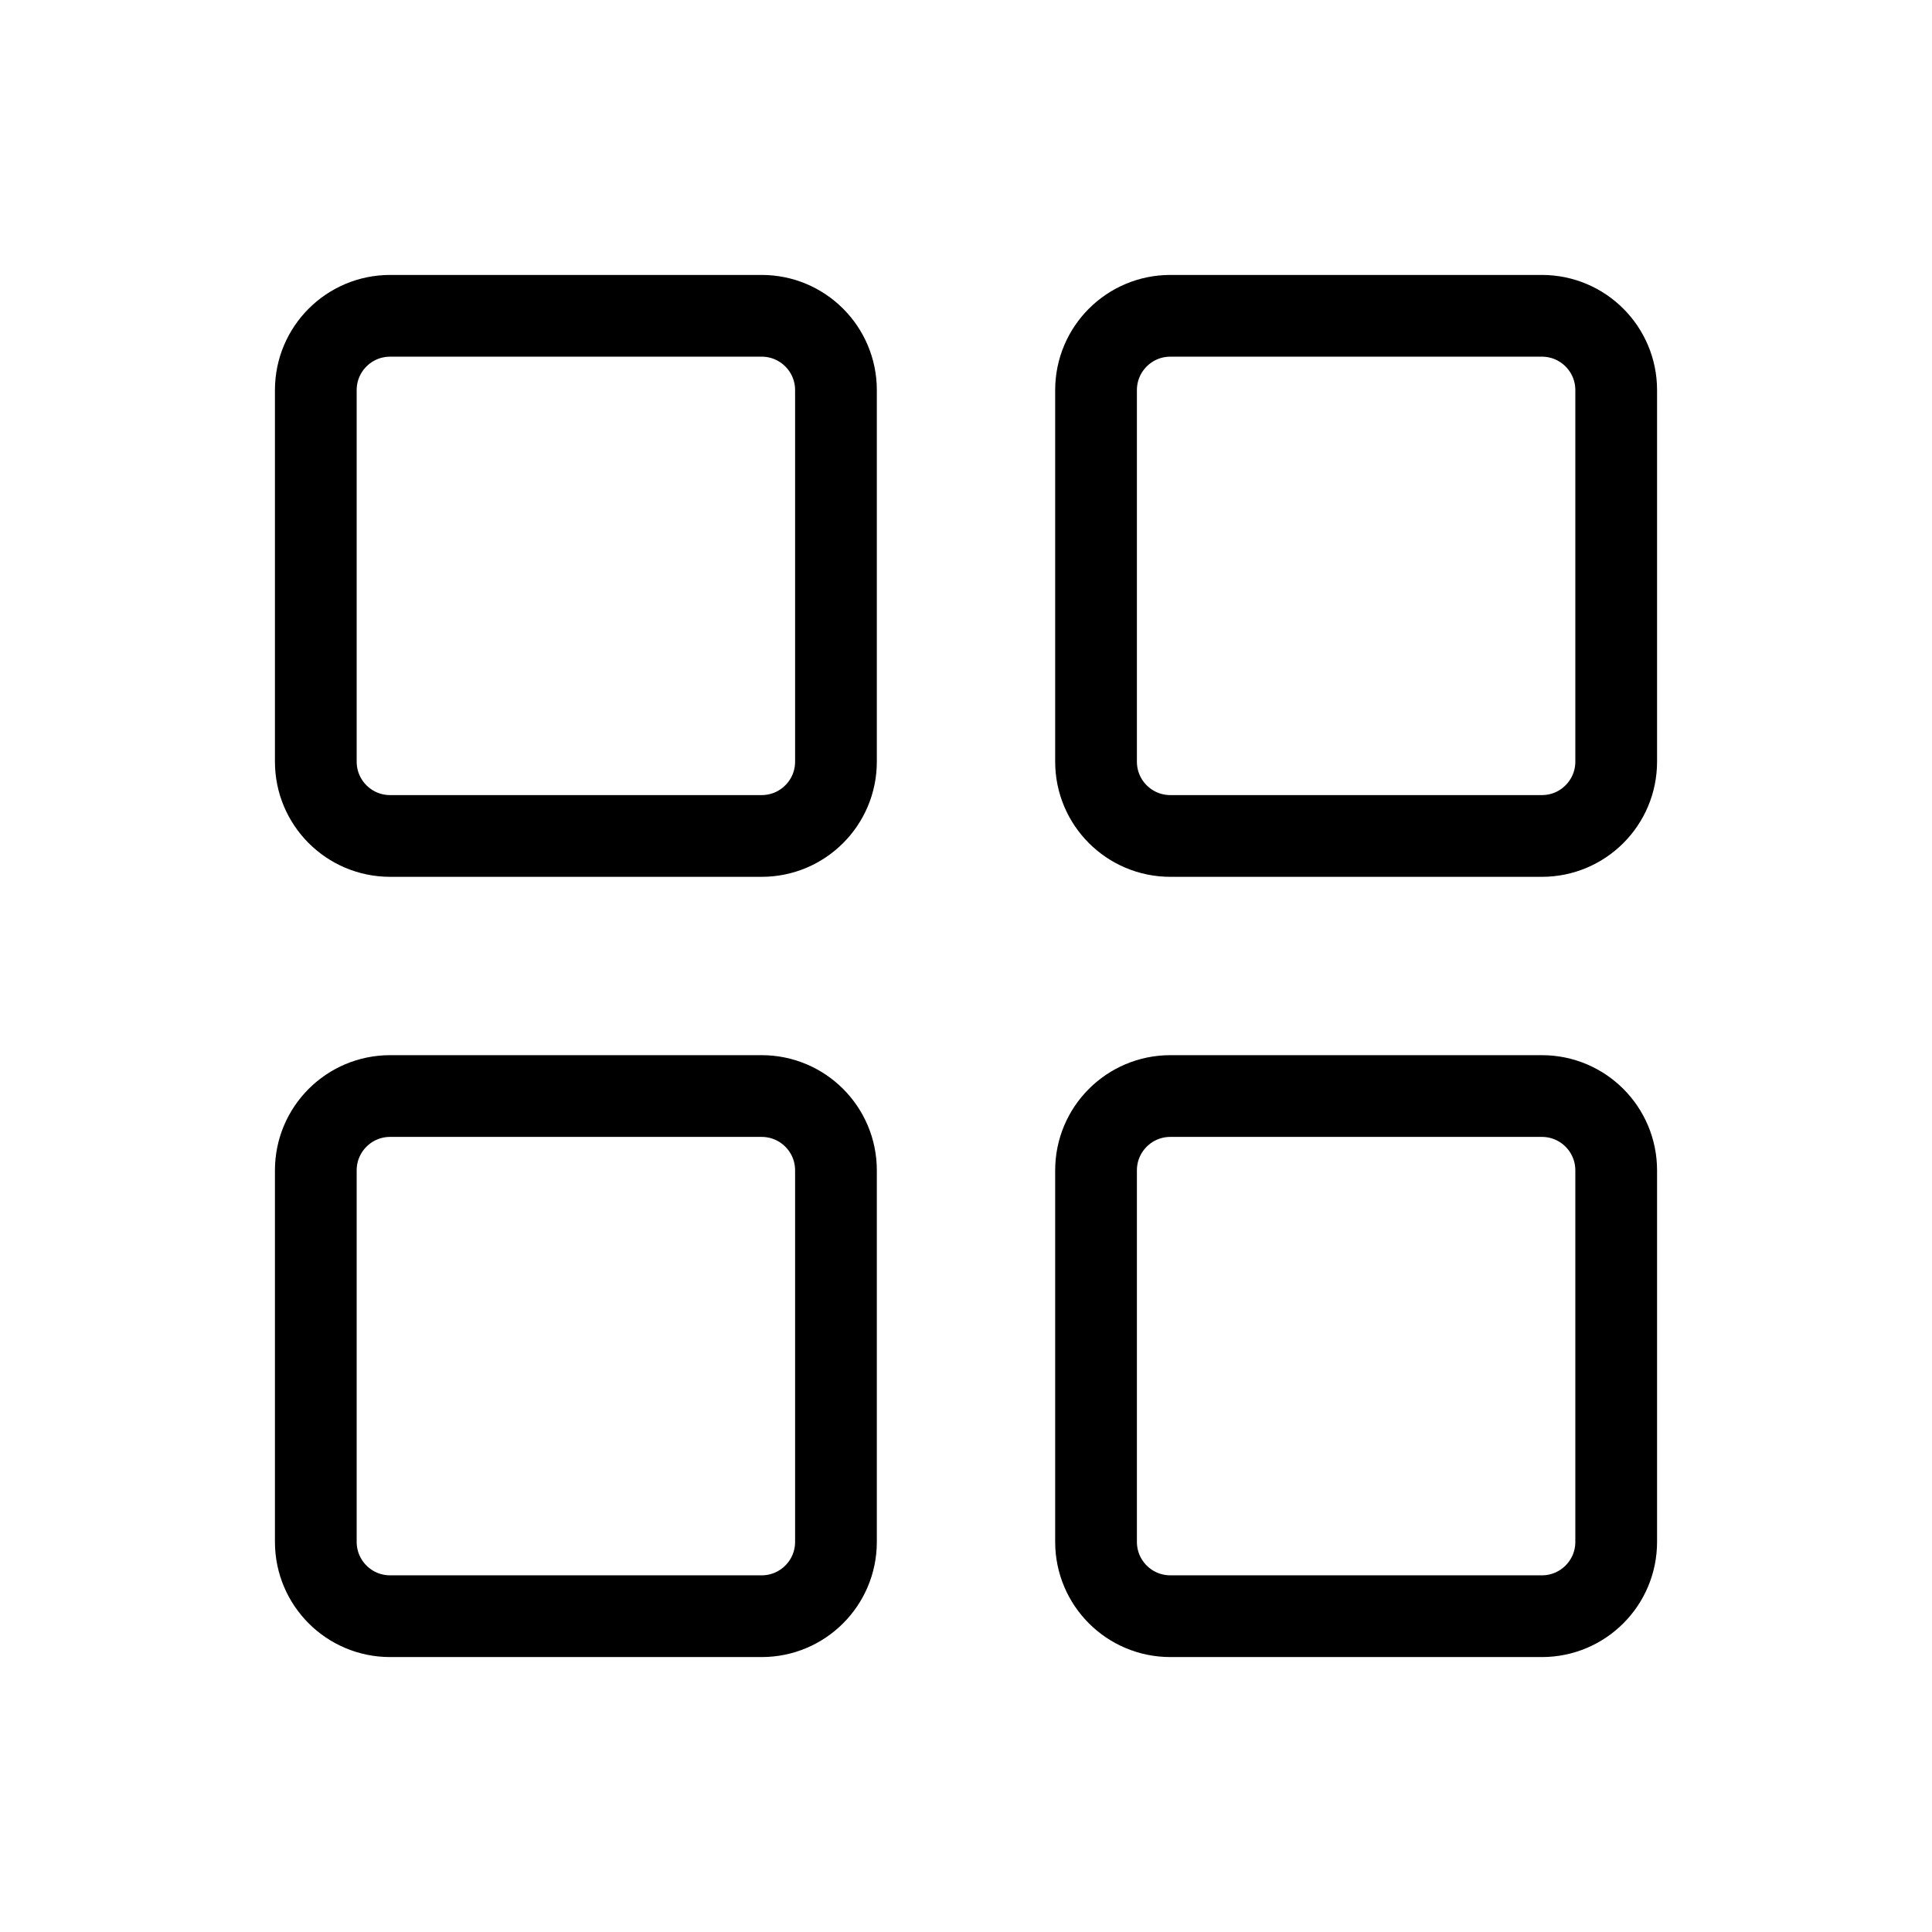
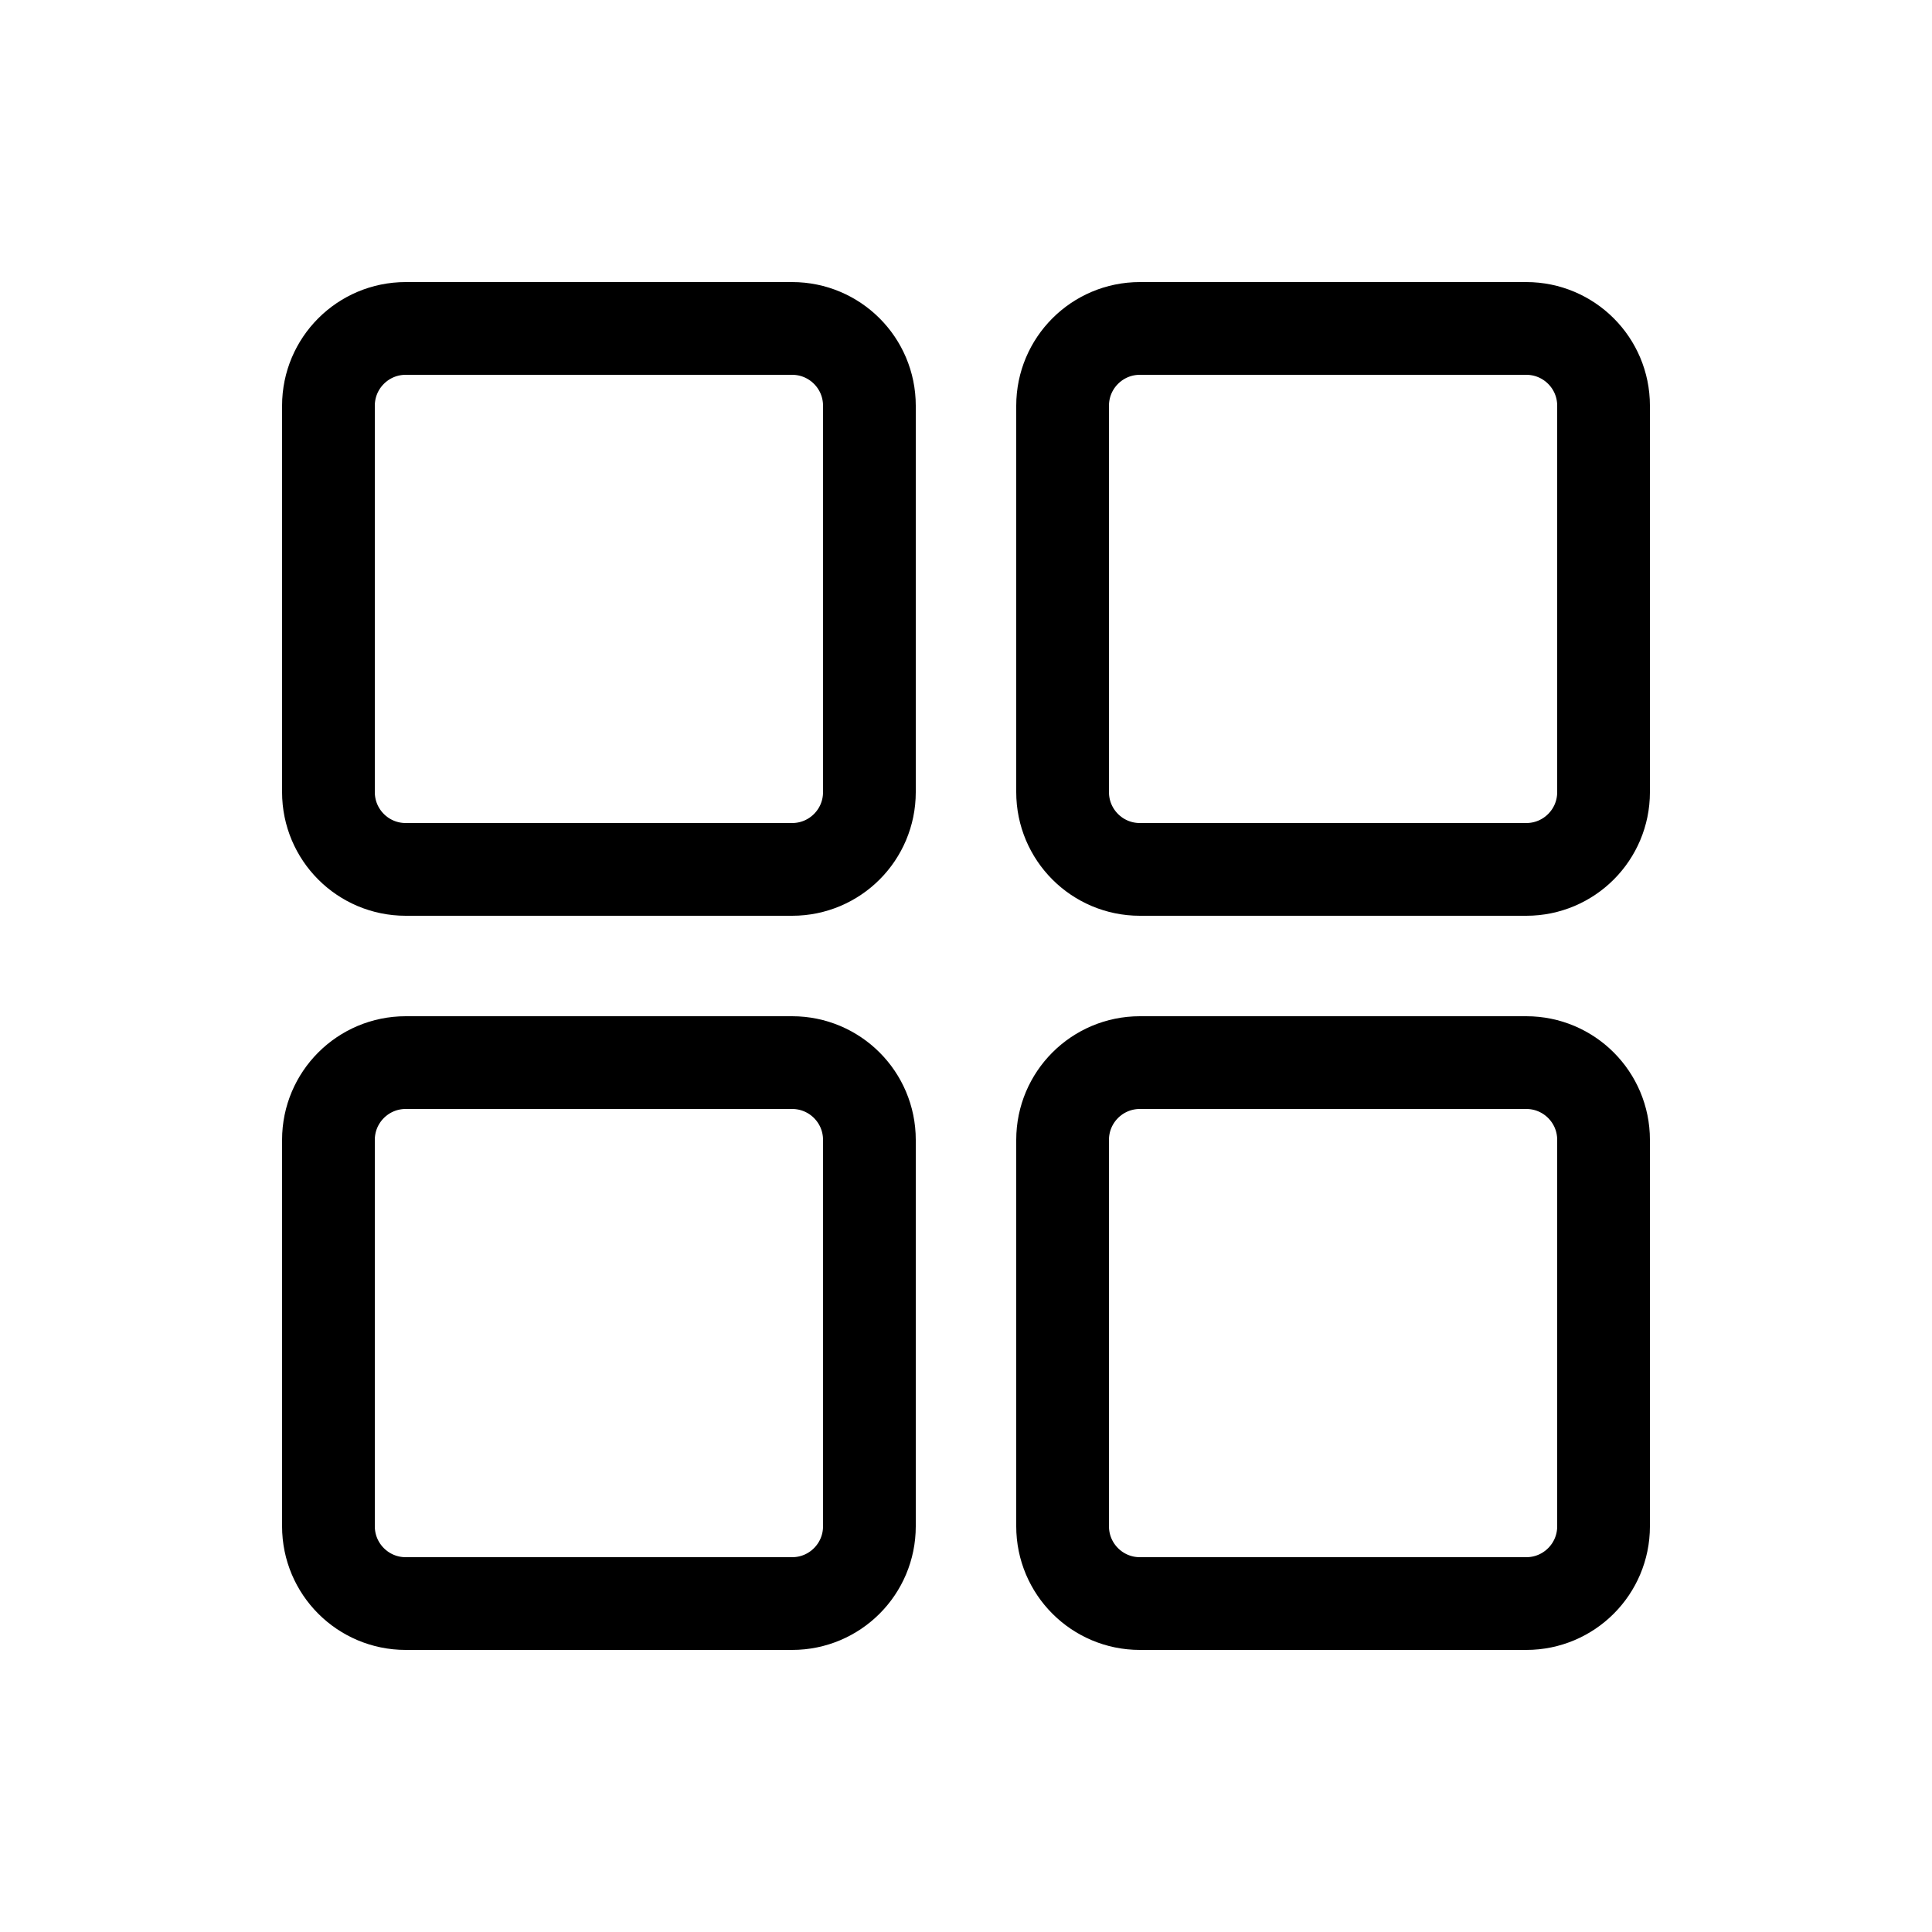
- <svg xmlns="http://www.w3.org/2000/svg" width="64px" height="64px" viewBox="-5 -5 52 52">
-   <g fill="none" fill-rule="evenodd" stroke="black" stroke-width="2.2" stroke-linecap="round" stroke-linejoin="round" transform="translate(3 3)">
-     <path d="m2.5.5h10c1.105 0 2 .895 2 2v10c0 1.105-.895 2-2 2h-10c-1.105 0-2-.895-2-2v-10c0-1.105.895-2 2-2z" />
-     <g transform="translate(21, 0)">
+ <svg xmlns="http://www.w3.org/2000/svg" width="24px" height="24px" viewBox="-4 -4 50 50">
+   <g fill="none" fill-rule="evenodd" stroke="black" stroke-width="2.4" stroke-linecap="round" stroke-linejoin="round" transform="translate(3 3)">
+     <g transform="translate(1, 1)">
      <path d="m2.5.5h10c1.105 0 2 .895 2 2v10c0 1.105-.895 2-2 2h-10c-1.105 0-2-.895-2-2v-10c0-1.105.895-2 2-2z" />
    </g>
-     <g transform="translate(0, 21)">
+     <g transform="translate(20, 1)">
      <path d="m2.5.5h10c1.105 0 2 .895 2 2v10c0 1.105-.895 2-2 2h-10c-1.105 0-2-.895-2-2v-10c0-1.105.895-2 2-2z" />
    </g>
-     <g transform="translate(21, 21)">
+     <g transform="translate(1, 20)">
+       <path d="m2.5.5h10c1.105 0 2 .895 2 2v10c0 1.105-.895 2-2 2h-10c-1.105 0-2-.895-2-2v-10c0-1.105.895-2 2-2z" />
+     </g>
+     <g transform="translate(20, 20)">
      <path d="m2.5.5h10c1.105 0 2 .895 2 2v10c0 1.105-.895 2-2 2h-10c-1.105 0-2-.895-2-2v-10c0-1.105.895-2 2-2z" />
    </g>
  </g>
</svg>
